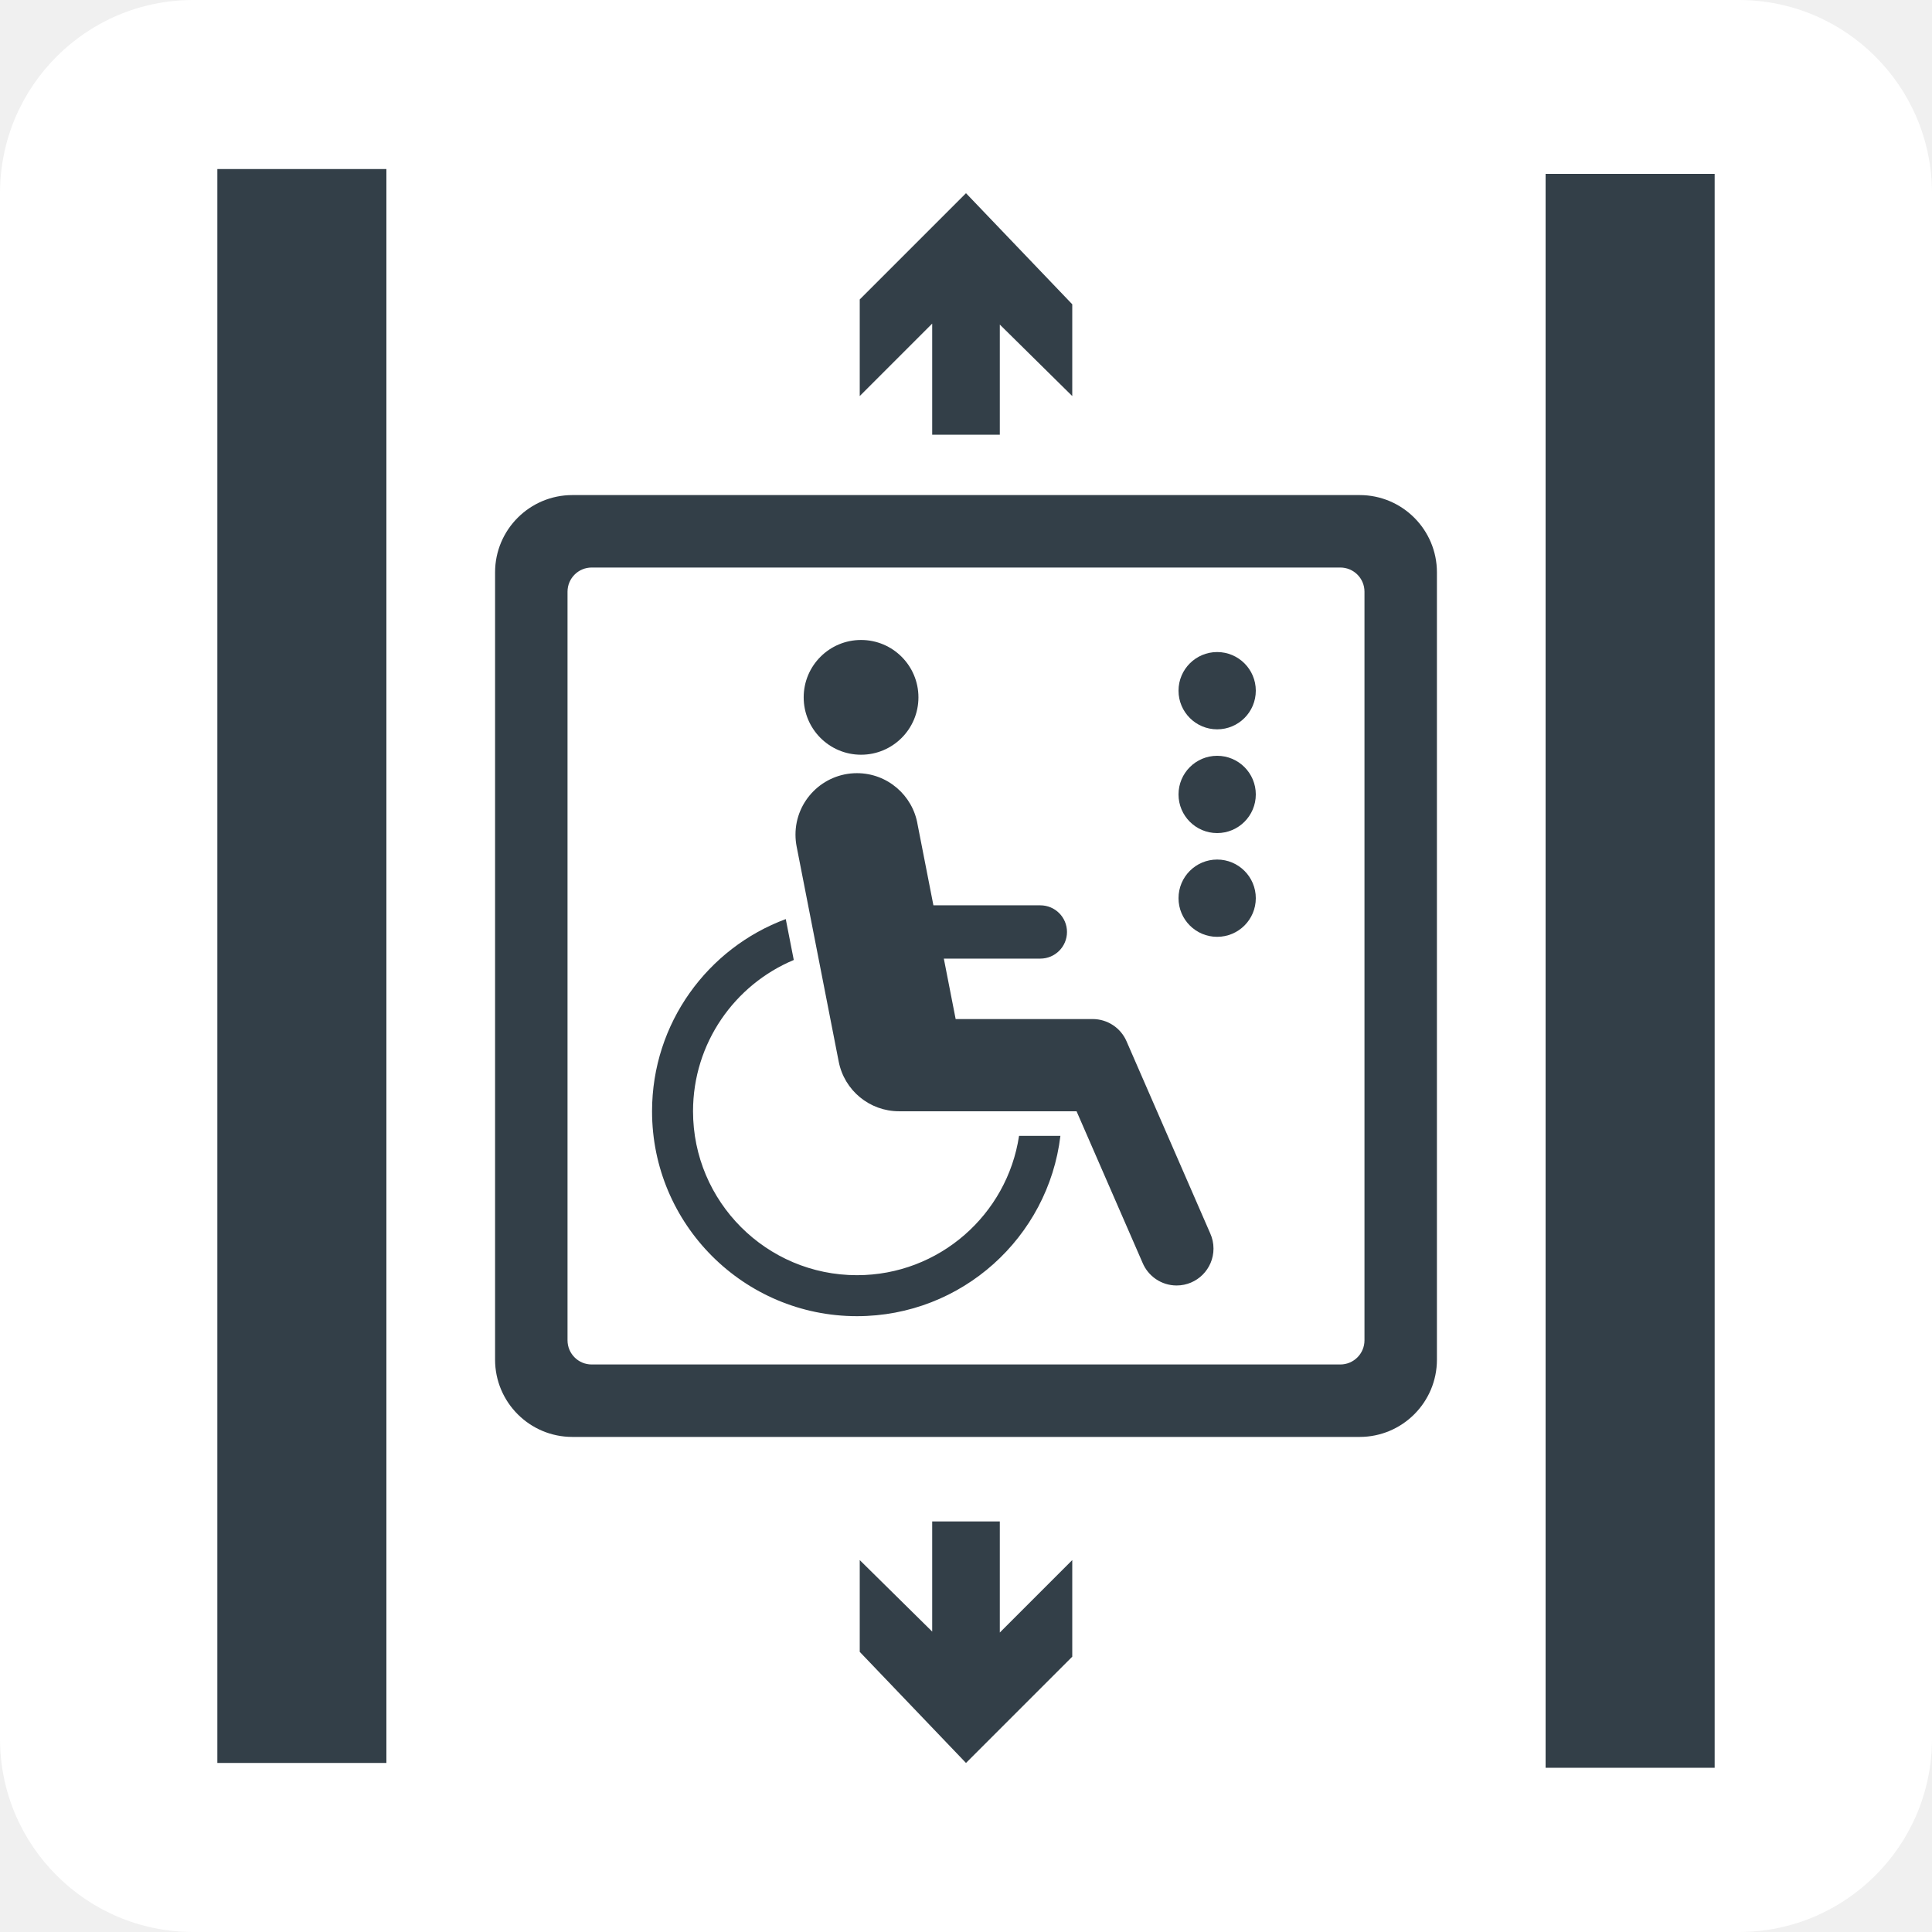
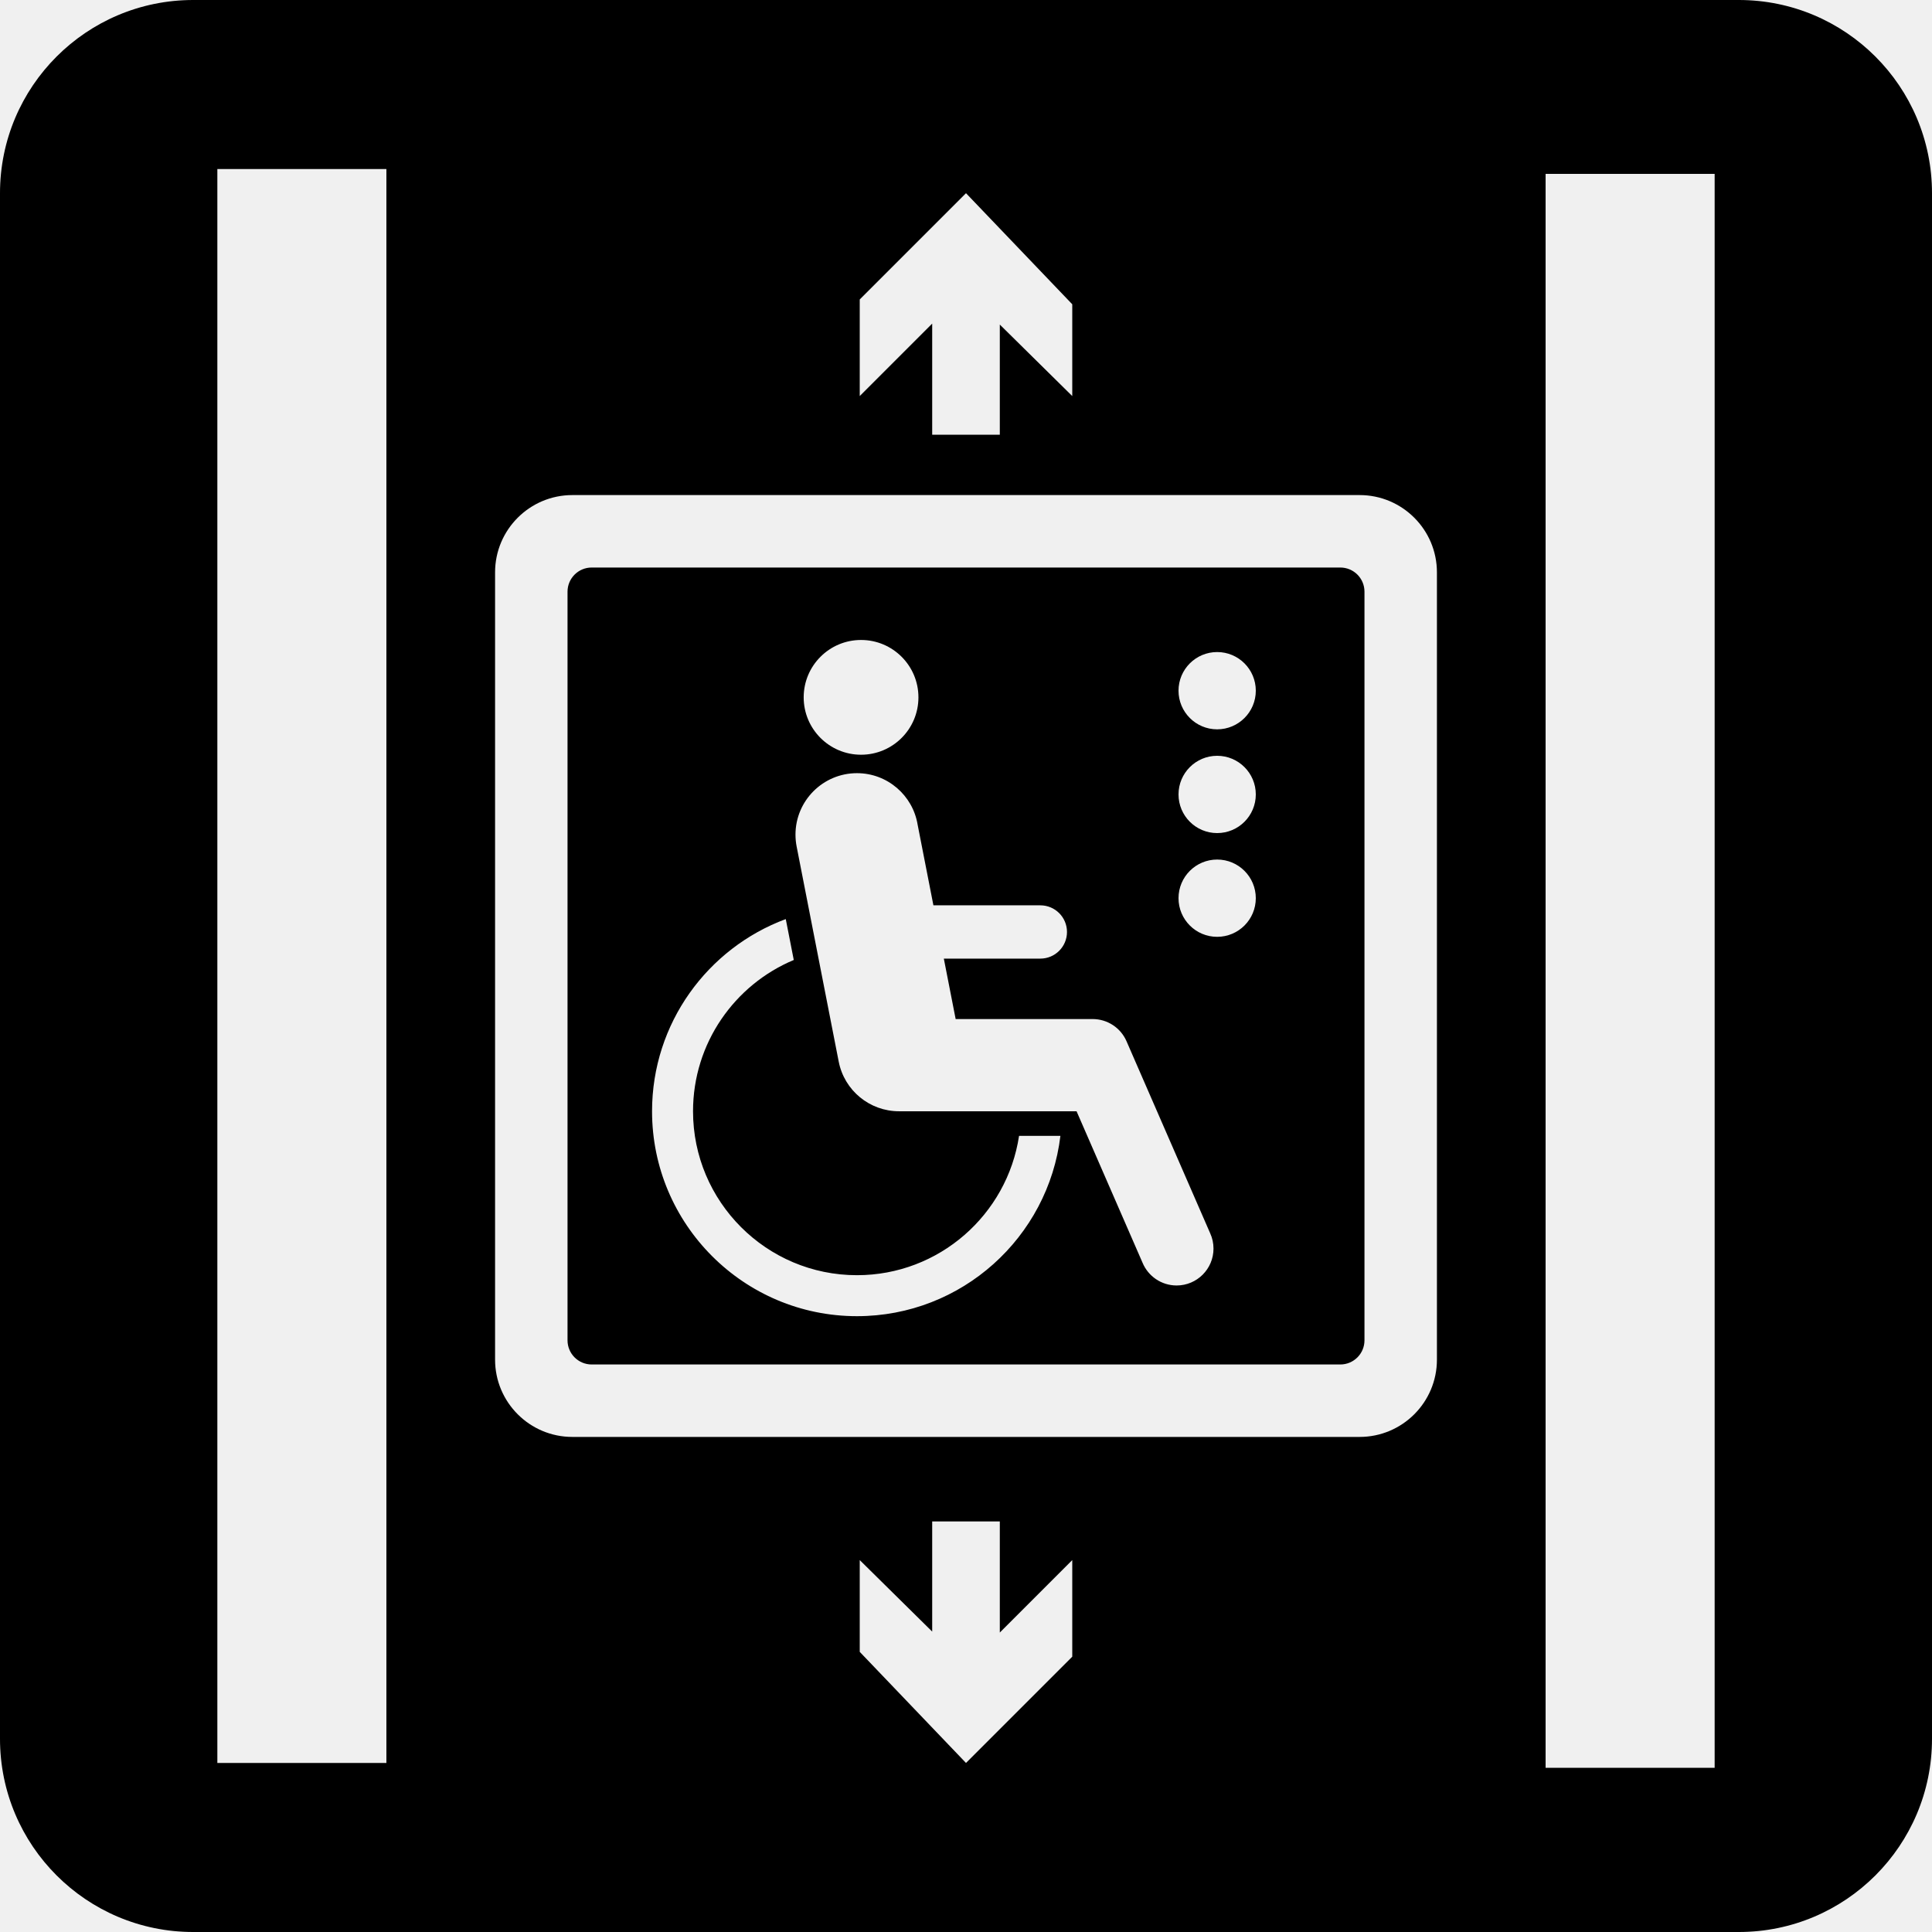
<svg xmlns="http://www.w3.org/2000/svg" width="400" height="400" viewBox="0 0 400 400" fill="none">
  <g clip-path="url(#clip0_50_207)">
-     <path d="M360 0H40C17.909 0 0 17.909 0 40V360C0 382.091 17.909 400 40 400H360C382.091 400 400 382.091 400 360V40C400 17.909 382.091 0 360 0Z" fill="white" />
-     <path d="M80 35H45V365H80V35Z" fill="#333F48" />
-     <path d="M355 36H320V366H355V36Z" fill="#333F48" />
-     <path d="M297.5 118.5V281.5C297.5 290.331 290.331 297.5 281.5 297.5H118.5C109.669 297.5 102.5 290.331 102.5 281.5V118.5C102.5 109.669 109.669 102.5 118.5 102.5H281.5C290.331 102.5 297.5 109.669 297.5 118.5ZM282.5 122.5C282.5 119.74 280.26 117.5 277.5 117.5H122.5C119.74 117.5 117.5 119.74 117.5 122.5V277.5C117.5 280.26 119.74 282.5 122.5 282.5H277.5C280.26 282.5 282.5 280.26 282.5 277.5V122.5Z" fill="#333F48" />
-     <path d="M178.273 156.258C184.834 156.258 190.152 150.94 190.152 144.379C190.152 137.818 184.834 132.5 178.273 132.5C171.712 132.5 166.394 137.818 166.394 144.379C166.394 150.94 171.712 156.258 178.273 156.258Z" fill="#333F48" />
-     <path d="M219.546 235.167C217.027 256.185 199.116 272.5 177.424 272.5C154.01 272.5 135 253.49 135 230.076C135 211.843 146.527 196.281 162.685 190.286L164.342 198.754C152.097 203.879 143.485 215.98 143.485 230.076C143.485 248.807 158.693 264.015 177.424 264.015C194.426 264.015 208.524 251.487 210.984 235.167H219.546ZM164.935 175.263C164.779 174.467 164.697 173.645 164.697 172.803C164.697 165.779 170.4 160.076 177.424 160.076C183.735 160.076 188.979 164.679 189.979 170.707L193.253 187.439H215.394C218.438 187.439 220.909 189.911 220.909 192.955C220.909 195.998 218.438 198.47 215.394 198.47H195.41L197.859 210.985H226.229C229.267 210.985 232.016 212.786 233.23 215.571L250.559 255.348C250.998 256.311 251.242 257.381 251.242 258.508C251.242 262.723 247.821 266.145 243.606 266.145C240.428 266.145 237.701 264.199 236.551 261.435L222.89 230.076H186.135C180.048 230.076 174.813 225.766 173.645 219.792L164.935 175.263Z" fill="#333F48" />
-     <path d="M252 151C256.418 151 260 147.418 260 143C260 138.582 256.418 135 252 135C247.582 135 244 138.582 244 143C244 147.418 247.582 151 252 151Z" fill="#333F48" />
-     <path d="M252 172.48C256.418 172.48 260 168.898 260 164.48C260 160.062 256.418 156.48 252 156.48C247.582 156.48 244 160.062 244 164.48C244 168.898 247.582 172.48 252 172.48Z" fill="#333F48" />
-     <path d="M252 193.96C256.418 193.96 260 190.378 260 185.96C260 181.542 256.418 177.96 252 177.96C247.582 177.96 244 181.542 244 185.96C244 190.378 247.582 193.96 252 193.96Z" fill="#333F48" />
-     <path d="M207 67.199V90H193V67L178 82V62L200 40L222 63V82L207 67.199Z" fill="#333F48" />
-     <path d="M193 337.801V315H207V338L222 323V343L200 365L178 342V323L193 337.801Z" fill="#333F48" />
+     <path d="M360 0C382.091 0 400 17.909 400 40V360C400 382.091 382.091 400 360 400H40C17.909 400 0 382.091 0 360V40C0 17.909 17.909 0 40 0H360ZM320 366H355V36H320V366ZM45 365H80V35H45V365ZM193 315V337.801L178 323V342L200 365L222 343V323L207 338V315H193ZM118.5 102.5C109.669 102.5 102.5 109.669 102.5 118.5V281.5C102.5 290.331 109.669 297.5 118.5 297.5H281.5C290.331 297.5 297.5 290.331 297.5 281.5V118.5C297.5 109.669 290.331 102.5 281.5 102.5H118.5ZM277.5 117.5C280.26 117.5 282.5 119.74 282.5 122.5V277.5C282.5 280.26 280.26 282.5 277.5 282.5H122.5C119.74 282.5 117.5 280.26 117.5 277.5V122.5C117.5 119.74 119.74 117.5 122.5 117.5H277.5ZM162.685 190.286C146.527 196.281 135 211.843 135 230.076C135 253.49 154.01 272.5 177.424 272.5C199.116 272.5 217.027 256.185 219.546 235.167H210.984C208.524 251.487 194.426 264.015 177.424 264.015C158.693 264.015 143.485 248.807 143.485 230.076C143.485 215.98 152.097 203.879 164.342 198.754L162.685 190.286ZM177.424 160.076C170.4 160.076 164.697 165.779 164.697 172.803C164.697 173.645 164.779 174.467 164.935 175.263L173.645 219.792C174.813 225.766 180.048 230.076 186.135 230.076H222.89L236.551 261.435C237.701 264.199 240.428 266.145 243.606 266.145C247.821 266.144 251.242 262.723 251.242 258.508C251.242 257.381 250.998 256.311 250.559 255.348L233.23 215.571C232.017 212.786 229.267 210.986 226.229 210.985H197.859L195.41 198.47H215.394C218.438 198.47 220.909 195.998 220.909 192.955C220.909 189.911 218.438 187.439 215.394 187.439H193.253L189.979 170.707C188.979 164.679 183.735 160.076 177.424 160.076ZM252 177.96C247.582 177.96 244 181.542 244 185.96C244 190.378 247.582 193.96 252 193.96C256.418 193.96 260 190.378 260 185.96C260 181.542 256.418 177.96 252 177.96ZM252 156.48C247.582 156.48 244 160.062 244 164.48C244 168.899 247.582 172.48 252 172.48C256.418 172.48 260 168.899 260 164.48C260 160.062 256.418 156.48 252 156.48ZM178.273 132.5C171.713 132.5 166.394 137.818 166.394 144.379C166.394 150.939 171.713 156.258 178.273 156.258C184.834 156.258 190.152 150.939 190.152 144.379C190.152 137.819 184.834 132.5 178.273 132.5ZM252 135C247.582 135 244 138.582 244 143C244 147.418 247.582 151 252 151C256.418 151 260 147.418 260 143C260 138.582 256.418 135 252 135ZM178 62V82L193 67V90H207V67.199L222 82V63L200 40L178 62Z" fill="black" />
  </g>
  <defs>
    <clipPath id="clip0_50_207">
      <rect width="400" height="400" fill="white" />
    </clipPath>
  </defs>
</svg>
